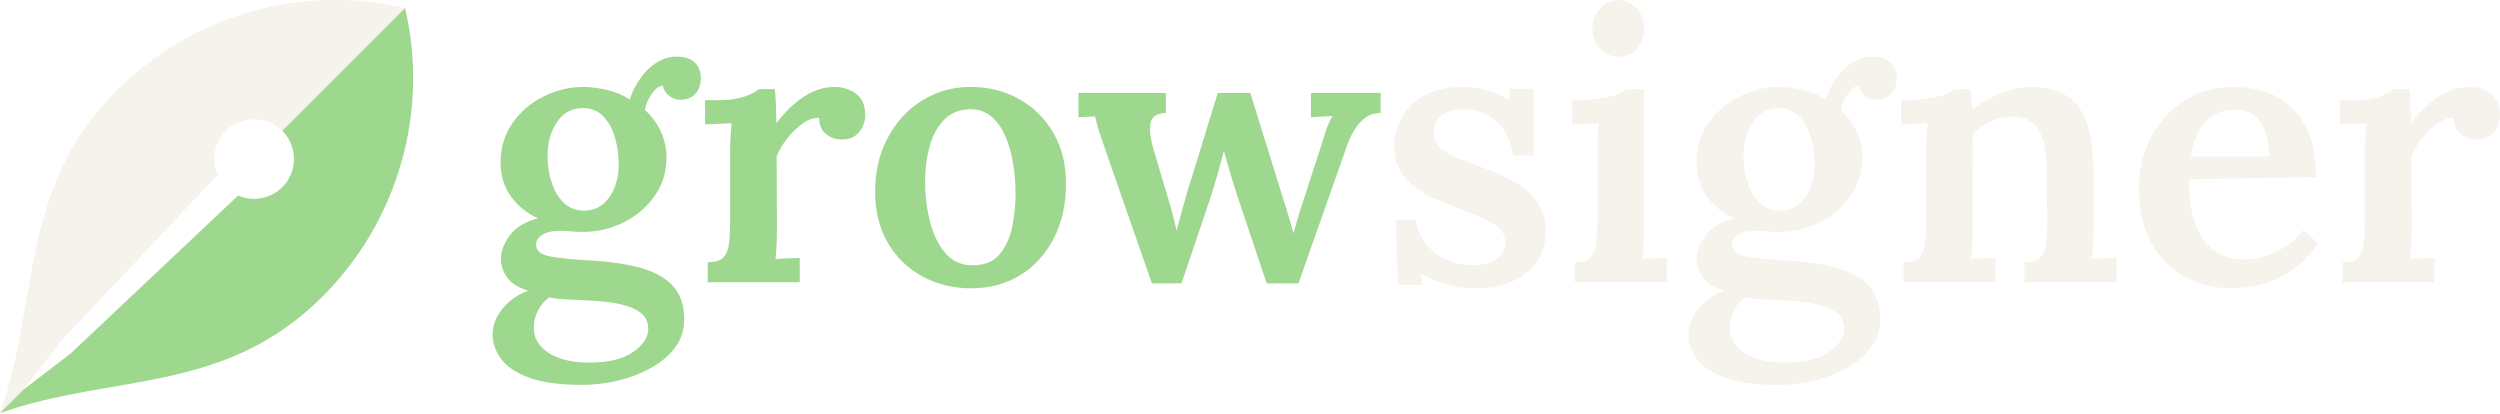
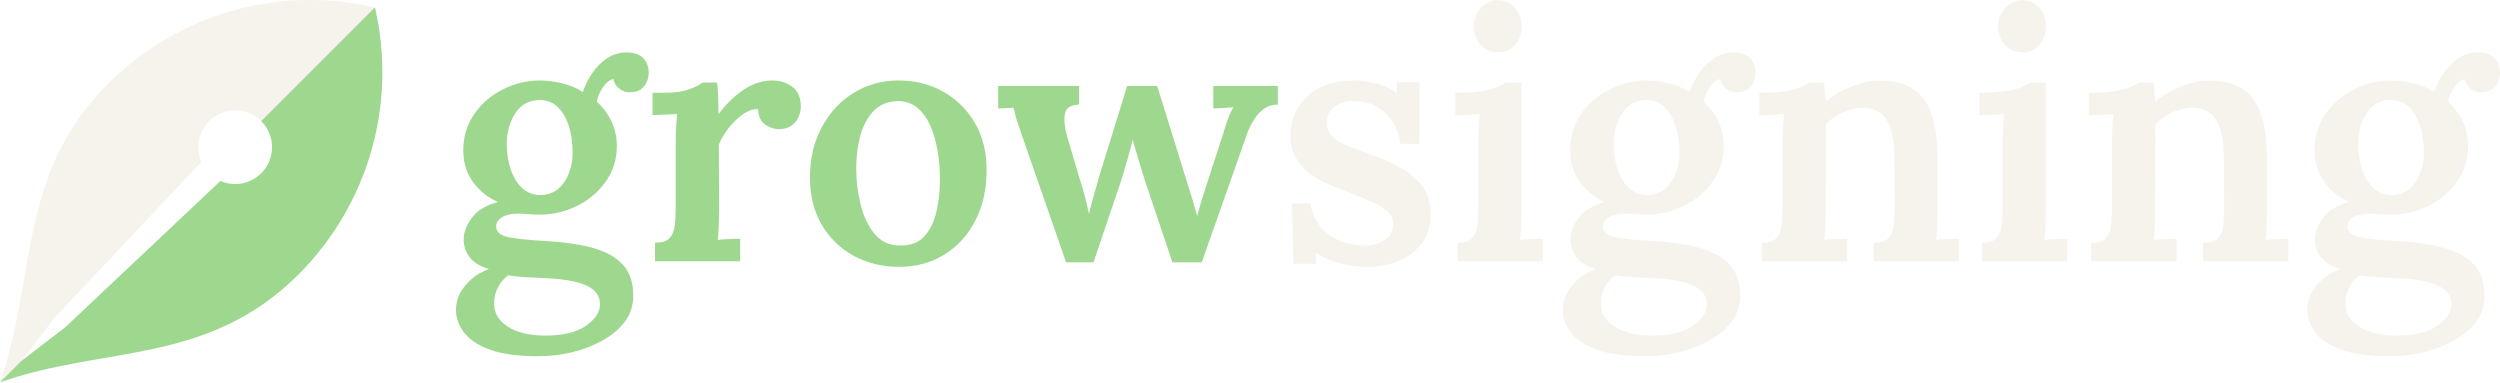
- <svg xmlns="http://www.w3.org/2000/svg" viewBox="0 0 290.48 48" width="290.48" height="48" role="img" aria-label="growsigner">
+ <svg xmlns="http://www.w3.org/2000/svg" viewBox="0 0 313.85 48" width="313.85" height="48" role="img" aria-label="growsigning">
  <path fill="#f6f3ec" d="M0 48c4.63-13.08 2.13-26.06 13.56-37.49 8.77-8.77 21.44-12.39 33.51-9.58l.11.5-14.1 14.09c-1.47-1.77-4.02-2.19-5.99-.98-1.96 1.21-2.73 3.68-1.81 5.79l-18.34 19.45-4.23 5.51.3.3z" />
  <path fill="#9ed88f" d="M0 48c13.08-4.63 26.06-2.13 37.49-13.56 8.77-8.77 12.39-21.44 9.58-33.51l-14.27 14.27c1.57 1.58 1.8 4.05.55 5.89-1.26 1.83-3.64 2.52-5.68 1.63l-19.45 18.34-5.51 4.23z" />
  <path fill="#9ed88f" d="M67.62 44.72q-3.87 0-6.13-.83-2.27-.84-3.26-2.18-.99-1.34-.99-2.79 0-1.1.48-2.05.49-.95 1.41-1.78.93-.84 2.25-1.32-1.68-.49-2.42-1.48-.75-.99-.75-2.26 0-1.28 1.03-2.69 1.04-1.4 3.28-1.98-1.89-.83-3.1-2.46-1.21-1.63-1.26-3.87-.04-2.64 1.35-4.67 1.38-2.02 3.63-3.14 2.24-1.12 4.66-1.12 1.23 0 2.73.35 1.49.35 2.64 1.1.44-1.32 1.23-2.44.79-1.13 1.87-1.83 1.08-.7 2.4-.7 1.36 0 2.07.7.7.7.7 1.89 0 .49-.22 1.06-.22.57-.75.97-.53.39-1.45.39-.7 0-1.3-.48-.59-.49-.72-1.19-.75.18-1.35 1.1-.59.92-.72 1.76 1.19 1.06 1.85 2.49.66 1.43.66 3.05 0 2.51-1.39 4.47-1.39 1.96-3.61 3.06-2.22 1.1-4.77 1.1-.66 0-1.32-.07-.66-.06-1.41-.06-1.19 0-1.96.48-.77.48-.68 1.28.13.92 1.58 1.21 1.46.28 4.49.46 3.39.17 5.9.83 2.51.66 3.87 2.09 1.36 1.43 1.36 3.94 0 1.85-1.05 3.26-1.06 1.41-2.8 2.37-1.73.97-3.82 1.48-2.09.5-4.21.5zm.84-2.59q3.34 0 5.1-1.23 1.76-1.24 1.76-2.69 0-1.14-.83-1.82-.84-.69-2.38-1.04-1.54-.35-3.83-.44-1.01-.04-2.24-.11-1.23-.06-2.24-.24-.84.62-1.3 1.54-.46.92-.46 1.85-.09 1.89 1.67 3.03 1.76 1.15 4.75 1.15zm-.62-17.65q1.32 0 2.23-.77.9-.77 1.36-1.98.46-1.21.46-2.57 0-1.67-.44-3.19-.44-1.52-1.36-2.46-.93-.95-2.33-.95-1.98 0-3.06 1.65-1.08 1.65-1.08 3.89 0 1.72.51 3.19.5 1.48 1.45 2.34.94.85 2.26.85zm14.39 5.99q1.28 0 1.81-.55.52-.55.66-1.56.13-1.02.13-2.29l0-8.27q0-.8.04-1.68.05-.88.13-1.8-.74.04-1.62.07-.88.02-1.46.06l0-2.81 1.63 0q1.76 0 2.95-.42 1.19-.42 1.67-.86l1.85 0q.09.53.13 1.67.05 1.15.05 2.29 1.01-1.32 2.11-2.27 1.1-.94 2.26-1.45 1.17-.5 2.4-.5 1.41 0 2.49.79 1.08.79 1.08 2.55 0 .57-.29 1.23-.29.66-.88 1.1-.59.44-1.61.44-.92 0-1.73-.59-.82-.6-.86-1.92-.93-.04-1.92.66-.99.71-1.78 1.72-.79 1.01-1.23 2.07l.04 8.36q0 .7-.04 1.69-.04.99-.13 1.92.7-.09 1.49-.11.8-.03 1.32-.03l0 2.82-10.69 0zm30.63 3.03q-3.13 0-5.68-1.38-2.55-1.39-4.03-3.92-1.47-2.53-1.47-5.92 0-3.56 1.5-6.33 1.49-2.77 4.02-4.31 2.53-1.54 5.57-1.54 3.12 0 5.63 1.4 2.51 1.41 3.98 3.92 1.48 2.51 1.48 5.94 0 3.61-1.43 6.36-1.43 2.75-3.92 4.27-2.49 1.51-5.65 1.51zm.22-2.68q1.98 0 3.03-1.23 1.06-1.23 1.48-3.15.41-1.91.41-3.94 0-1.71-.28-3.47-.29-1.76-.9-3.19-.62-1.43-1.63-2.29-1.01-.86-2.47-.86-1.93.05-3.08 1.28-1.14 1.23-1.65 3.12-.5 1.89-.5 4.01 0 2.37.57 4.64.57 2.26 1.8 3.69 1.24 1.43 3.22 1.39zm20.76 2.11l-5.5-15.79q-.35-1.1-.57-1.7-.22-.59-.31-1.01-.08-.42-.22-.9l-1.93.09 0-2.82 10.16 0 0 2.33q-1.58.05-1.78 1.15-.2 1.1.24 2.72l1.67 5.64q.31.96.6 2.04.28 1.08.5 2.14.27-1.02.58-2.14.3-1.12.74-2.62l3.48-11.26 3.78 0 3.83 12.36q.31.93.62 1.98.31 1.06.57 1.98.22-.88.53-1.91.31-1.03.61-1.91l2.12-6.52q.3-1.05.59-1.84.29-.8.68-1.46l-2.51.14 0-2.82 8.1 0 0 2.33q-.97 0-1.65.46-.68.47-1.17 1.17-.48.7-.79 1.41-.31.7-.48 1.27l-5.46 15.49-3.69 0-3.44-10.25q-.17-.57-.46-1.45-.28-.88-.55-1.85-.26-.97-.53-1.85-.26 1.06-.63 2.38-.38 1.32-.73 2.46-.35 1.15-.57 1.72l-2.99 8.84z" />
-   <path fill="#f6f3ec" d="M171.73 33.5q-2.03 0-3.79-.52-1.76-.53-2.81-1.28l.13 1.41-2.86 0-.22-7.57 2.38 0q.13 1.5 1.05 2.71.93 1.21 2.4 1.89 1.47.68 3.28.68.88 0 1.69-.26.82-.27 1.37-.86.55-.6.55-1.52 0-.97-.64-1.58-.64-.62-1.78-1.15-1.15-.53-2.69-1.1-1.36-.53-2.73-1.1-1.36-.57-2.5-1.38-1.15-.82-1.85-2.01-.71-1.18-.71-2.9 0-1.19.44-2.38.44-1.18 1.41-2.22.97-1.03 2.49-1.65 1.52-.61 3.72-.61 1.18 0 2.68.37 1.5.37 2.64 1.25l-.04-1.4 2.86 0 0 7.74-2.38 0q-.22-1.54-.97-2.75-.75-1.21-1.98-1.91-1.23-.71-2.95-.71-1.4 0-2.37.68-.97.69-.97 2.01 0 1.1.75 1.8.75.7 2.02 1.19 1.28.48 2.77 1.05 2.07.71 3.77 1.68 1.69.96 2.7 2.33 1.01 1.36 1.01 3.39 0 2.28-1.14 3.76-1.14 1.47-2.95 2.2-1.8.72-3.78.72zm11.26-3.03q1.28 0 1.81-.55.52-.55.66-1.56.13-1.02.13-2.29l0-8.23q0-.75.04-1.65.05-.9.13-1.87-.74.04-1.62.09-.88.04-1.46.09l0-2.86q1.98 0 3.28-.2 1.3-.2 2.03-.51.72-.31 1.03-.57l1.98 0 0 16.15q0 .7-.02 1.69-.02.99-.16 1.92.71-.09 1.52-.11.82-.03 1.34-.03l0 2.82-10.69 0zm5.06-23.89q-1.27 0-2.15-.95-.88-.95-.88-2.31 0-1.36.9-2.33.9-.97 2.13-.97 1.28 0 2.14.97.85.97.85 2.33 0 1.36-.83 2.31-.84.95-2.16.95zm18.53 38.14q-3.88 0-6.14-.83-2.27-.84-3.26-2.18-.99-1.34-.99-2.79 0-1.1.49-2.05.48-.95 1.4-1.78.93-.84 2.25-1.32-1.67-.49-2.42-1.48-.75-.99-.75-2.26 0-1.28 1.03-2.69 1.04-1.4 3.28-1.98-1.89-.83-3.1-2.46-1.21-1.63-1.25-3.87-.05-2.64 1.34-4.67 1.38-2.02 3.63-3.14 2.24-1.12 4.66-1.12 1.23 0 2.73.35 1.5.35 2.64 1.1.44-1.32 1.23-2.44.79-1.13 1.87-1.83 1.08-.7 2.4-.7 1.36 0 2.07.7.7.7.7 1.89 0 .49-.22 1.06-.22.57-.75.97-.52.39-1.45.39-.7 0-1.3-.48-.59-.49-.72-1.19-.75.18-1.34 1.1-.6.92-.73 1.76 1.19 1.06 1.85 2.49.66 1.43.66 3.05 0 2.51-1.39 4.47-1.38 1.96-3.61 3.06-2.22 1.1-4.77 1.1-.66 0-1.32-.07-.66-.06-1.41-.06-1.19 0-1.96.48-.77.48-.68 1.28.13.92 1.59 1.21 1.45.28 4.48.46 3.39.17 5.9.83 2.51.66 3.87 2.09 1.37 1.43 1.37 3.94 0 1.85-1.06 3.26-1.06 1.41-2.79 2.37-1.74.97-3.83 1.48-2.09.5-4.2.5zm.83-2.59q3.35 0 5.11-1.23 1.76-1.24 1.76-2.69 0-1.14-.84-1.82-.84-.69-2.38-1.04-1.54-.35-3.82-.44-1.02-.04-2.25-.11-1.23-.06-2.24-.24-.84.62-1.3 1.54-.46.92-.46 1.85-.09 1.89 1.67 3.03 1.76 1.15 4.75 1.15zm-.61-17.65q1.32 0 2.22-.77.9-.77 1.36-1.98.46-1.21.46-2.57 0-1.67-.44-3.19-.44-1.52-1.36-2.46-.92-.95-2.33-.95-1.98 0-3.06 1.65-1.08 1.65-1.08 3.89 0 1.72.51 3.19.5 1.48 1.45 2.34.95.85 2.27.85zm14.38 8.32l0-2.33q1.28 0 1.81-.55.53-.55.66-1.56.13-1.02.13-2.29l0-8.27q0-.8.04-1.68.05-.88.14-1.8-.71.04-1.61.09-.9.04-1.47.09l0-2.86q1.98 0 3.25-.2 1.28-.2 1.98-.51.71-.31 1.01-.57l1.85 0q.09.48.09.79 0 .31.04.64.05.33.14.95.88-.75 2.04-1.35 1.17-.59 2.36-.94 1.18-.35 2.2-.35 3.96 0 5.67 2.33 1.72 2.33 1.72 7.43l0 6.65q0 .7-.02 1.69-.03.99-.16 1.92.75-.09 1.54-.11.79-.03 1.32-.03l0 2.82-10.69 0 0-2.33q1.28 0 1.83-.55.55-.55.68-1.56.13-1.02.13-2.29l-.04-6.25q0-3.17-.95-4.73-.95-1.56-3.1-1.56-1.28.04-2.51.61-1.23.58-2.07 1.46.05.52.05 1.1 0 .57 0 1.14l-.05 8.67q0 .7-.02 1.69-.02.99-.15 1.92.7-.09 1.51-.11.82-.03 1.35-.03l0 2.82zm38.15.7q-3.17 0-5.63-1.43-2.46-1.43-3.83-4.04-1.36-2.62-1.36-6.19 0-3.08 1.36-5.76 1.37-2.68 3.85-4.33 2.49-1.65 5.79-1.65 1.85 0 3.56.52 1.72.53 3.08 1.76 1.37 1.24 2.18 3.26.81 2.02.77 4.93l-14.78.26q0 2.73.63 4.82.64 2.09 2.09 3.3 1.46 1.21 3.83 1.21 1.06 0 2.27-.37 1.21-.38 2.4-1.15 1.18-.77 2.11-1.91l1.67 1.54q-1.45 2.11-3.21 3.25-1.76 1.15-3.52 1.57-1.76.41-3.26.41zm-4.79-15.31l9.15 0q-.05-1.76-.51-2.97-.46-1.21-1.34-1.85-.88-.63-2.16-.63-2.15 0-3.45 1.43-1.3 1.43-1.69 4.02zm17.64 12.28q1.28 0 1.8-.55.53-.55.66-1.56.14-1.02.14-2.29l0-8.27q0-.8.04-1.68.04-.88.13-1.8-.75.04-1.63.07-.88.02-1.45.06l0-2.81 1.63 0q1.76 0 2.95-.42 1.19-.42 1.67-.86l1.85 0q.09.53.13 1.67.04 1.15.04 2.29 1.02-1.32 2.12-2.27 1.1-.94 2.26-1.45 1.17-.5 2.4-.5 1.41 0 2.49.79 1.07.79 1.07 2.55 0 .57-.28 1.23-.29.66-.88 1.1-.6.44-1.61.44-.92 0-1.74-.59-.81-.6-.85-1.92-.93-.04-1.92.66-.99.71-1.78 1.72-.79 1.01-1.23 2.07l.04 8.36q0 .7-.04 1.69-.05.99-.13 1.92.7-.09 1.49-.11.79-.03 1.32-.03l0 2.82-10.69 0z" />
+   <path fill="#f6f3ec" d="M171.73 33.5q-2.03 0-3.79-.52-1.76-.53-2.81-1.28l.13 1.41-2.86 0-.22-7.57 2.38 0q.13 1.5 1.05 2.71.93 1.21 2.4 1.89 1.47.68 3.28.68.88 0 1.69-.26.82-.27 1.37-.86.55-.6.55-1.52 0-.97-.64-1.58-.64-.62-1.78-1.15-1.15-.53-2.69-1.1-1.36-.53-2.73-1.1-1.36-.57-2.5-1.38-1.15-.82-1.85-2.01-.71-1.18-.71-2.9 0-1.19.44-2.38.44-1.18 1.41-2.22.97-1.03 2.49-1.65 1.52-.61 3.72-.61 1.18 0 2.68.37 1.5.37 2.64 1.25l-.04-1.4 2.86 0 0 7.74-2.38 0q-.22-1.54-.97-2.75-.75-1.21-1.98-1.91-1.23-.71-2.95-.71-1.4 0-2.37.68-.97.69-.97 2.01 0 1.1.75 1.8.75.7 2.02 1.19 1.28.48 2.77 1.05 2.07.71 3.77 1.68 1.69.96 2.7 2.33 1.01 1.36 1.01 3.39 0 2.28-1.14 3.76-1.14 1.47-2.95 2.2-1.8.72-3.78.72zm11.26-3.03q1.28 0 1.81-.55.52-.55.66-1.56.13-1.02.13-2.29l0-8.23q0-.75.04-1.65.05-.9.13-1.87-.74.04-1.62.09-.88.04-1.46.09l0-2.86q1.98 0 3.28-.2 1.3-.2 2.03-.51.72-.31 1.03-.57l1.98 0 0 16.15q0 .7-.02 1.69-.02.99-.16 1.92.71-.09 1.52-.11.82-.03 1.34-.03l0 2.82-10.69 0zm5.06-23.89q-1.27 0-2.15-.95-.88-.95-.88-2.31 0-1.36.9-2.33.9-.97 2.13-.97 1.28 0 2.14.97.85.97.85 2.33 0 1.36-.83 2.31-.84.95-2.16.95zm18.53 38.14q-3.88 0-6.14-.83-2.27-.84-3.26-2.18-.99-1.34-.99-2.79 0-1.1.49-2.05.48-.95 1.4-1.78.93-.84 2.25-1.32-1.67-.49-2.42-1.48-.75-.99-.75-2.26 0-1.28 1.03-2.69 1.04-1.4 3.28-1.98-1.89-.83-3.1-2.46-1.21-1.63-1.25-3.87-.05-2.64 1.34-4.67 1.38-2.02 3.63-3.14 2.24-1.12 4.66-1.12 1.23 0 2.73.35 1.5.35 2.64 1.1.44-1.32 1.23-2.44.79-1.13 1.87-1.83 1.08-.7 2.4-.7 1.36 0 2.07.7.7.7.7 1.89 0 .49-.22 1.06-.22.57-.75.97-.52.39-1.45.39-.7 0-1.3-.48-.59-.49-.72-1.19-.75.18-1.34 1.1-.6.92-.73 1.76 1.19 1.06 1.85 2.49.66 1.43.66 3.05 0 2.51-1.39 4.47-1.38 1.96-3.61 3.06-2.22 1.1-4.77 1.1-.66 0-1.32-.07-.66-.06-1.41-.06-1.19 0-1.96.48-.77.48-.68 1.28.13.92 1.59 1.21 1.45.28 4.48.46 3.39.17 5.9.83 2.51.66 3.87 2.09 1.37 1.43 1.37 3.94 0 1.85-1.06 3.26-1.06 1.41-2.79 2.37-1.74.97-3.83 1.48-2.09.5-4.2.5zm.83-2.59q3.35 0 5.11-1.23 1.76-1.24 1.76-2.69 0-1.14-.84-1.82-.84-.69-2.38-1.04-1.54-.35-3.82-.44-1.02-.04-2.25-.11-1.23-.06-2.24-.24-.84.62-1.3 1.54-.46.92-.46 1.85-.09 1.89 1.67 3.03 1.76 1.15 4.75 1.15zm-.61-17.65q1.32 0 2.22-.77.9-.77 1.36-1.98.46-1.21.46-2.57 0-1.67-.44-3.19-.44-1.52-1.36-2.46-.92-.95-2.33-.95-1.98 0-3.06 1.65-1.08 1.65-1.08 3.89 0 1.72.51 3.19.5 1.48 1.45 2.34.95.85 2.27.85zm14.38 8.32l0-2.33q1.28 0 1.81-.55.53-.55.66-1.56.13-1.02.13-2.29l0-8.27q0-.8.04-1.68.05-.88.14-1.8-.71.04-1.61.09-.9.04-1.47.09l0-2.86q1.98 0 3.25-.2 1.28-.2 1.98-.51.71-.31 1.01-.57l1.85 0q.09.48.09.79 0 .31.04.64.05.33.14.95.88-.75 2.04-1.35 1.17-.59 2.36-.94 1.18-.35 2.2-.35 3.96 0 5.67 2.33 1.72 2.33 1.72 7.43l0 6.65q0 .7-.02 1.69-.03.99-.16 1.92.75-.09 1.54-.11.79-.03 1.32-.03l0 2.82-10.69 0 0-2.33q1.28 0 1.83-.55.55-.55.68-1.56.13-1.02.13-2.29l-.04-6.25q0-3.17-.95-4.73-.95-1.56-3.1-1.56-1.28.04-2.51.61-1.23.58-2.07 1.46.05.52.05 1.1 0 .57 0 1.14l-.05 8.67q0 .7-.02 1.69-.02.99-.15 1.92.7-.09 1.51-.11.82-.03 1.35-.03l0 2.82zm27.64-2.33q1.27 0 1.8-.55.53-.55.66-1.56.13-1.02.13-2.29l0-8.23q0-.75.05-1.65.04-.9.13-1.87-.75.04-1.63.09-.88.04-1.45.09l0-2.86q1.98 0 3.28-.2 1.29-.2 2.02-.51.73-.31 1.03-.57l1.98 0 0 16.15q0 .7-.02 1.69-.02.99-.15 1.92.7-.09 1.52-.11.81-.03 1.34-.03l0 2.82-10.69 0zm5.06-23.89q-1.28 0-2.16-.95-.88-.95-.88-2.31 0-1.36.9-2.33.9-.97 2.14-.97 1.27 0 2.13.97.86.97.86 2.33 0 1.36-.84 2.31-.83.95-2.15.95zm8.66 26.22l0-2.33q1.28 0 1.81-.55.53-.55.66-1.56.13-1.02.13-2.29l0-8.27q0-.8.04-1.68.05-.88.14-1.8-.71.04-1.61.09-.9.04-1.47.09l0-2.86q1.98 0 3.25-.2 1.28-.2 1.98-.51.71-.31 1.01-.57l1.85 0q.09.48.09.79 0 .31.04.64.05.33.14.95.88-.75 2.04-1.35 1.17-.59 2.36-.94 1.18-.35 2.2-.35 3.96 0 5.67 2.33 1.72 2.33 1.72 7.43l0 6.65q0 .7-.02 1.69-.03.99-.16 1.92.75-.09 1.54-.11.79-.03 1.32-.03l0 2.82-10.69 0 0-2.33q1.28 0 1.83-.55.55-.55.68-1.56.13-1.02.13-2.29l-.04-6.25q0-3.17-.95-4.73-.95-1.56-3.1-1.56-1.28.04-2.51.61-1.23.58-2.07 1.46.05.52.05 1.1 0 .57 0 1.14l-.05 8.67q0 .7-.02 1.69-.02.99-.15 1.92.7-.09 1.51-.11.82-.03 1.35-.03l0 2.82zm37.49 11.92q-3.87 0-6.14-.83-2.26-.84-3.25-2.18-.99-1.34-.99-2.79 0-1.1.48-2.05.49-.95 1.41-1.78.92-.84 2.24-1.32-1.67-.49-2.42-1.48-.74-.99-.74-2.26 0-1.28 1.03-2.69 1.03-1.4 3.28-1.98-1.89-.83-3.1-2.46-1.21-1.63-1.26-3.87-.04-2.64 1.34-4.67 1.39-2.02 3.63-3.14 2.25-1.12 4.67-1.12 1.23 0 2.73.35 1.49.35 2.64 1.1.44-1.32 1.23-2.44.79-1.13 1.87-1.83 1.08-.7 2.4-.7 1.36 0 2.06.7.71.7.71 1.89 0 .49-.22 1.06-.22.57-.75.97-.53.39-1.45.39-.71 0-1.3-.48-.59-.49-.73-1.19-.74.18-1.34 1.1-.59.92-.72 1.76 1.18 1.06 1.84 2.49.66 1.43.66 3.05 0 2.51-1.38 4.47-1.39 1.96-3.61 3.06-2.22 1.1-4.77 1.1-.66 0-1.32-.07-.66-.06-1.41-.06-1.19 0-1.96.48-.77.48-.68 1.28.13.92 1.58 1.21 1.45.28 4.49.46 3.39.17 5.9.83 2.5.66 3.87 2.09 1.36 1.43 1.36 3.94 0 1.85-1.05 3.26-1.06 1.41-2.8 2.37-1.74.97-3.83 1.48-2.09.5-4.2.5zm.84-2.59q3.34 0 5.1-1.23 1.76-1.24 1.76-2.69 0-1.14-.83-1.82-.84-.69-2.38-1.04-1.54-.35-3.83-.44-1.01-.04-2.24-.11-1.23-.06-2.25-.24-.83.62-1.29 1.54-.47.92-.47 1.85-.08 1.89 1.68 3.03 1.76 1.15 4.75 1.15zm-.62-17.65q1.32 0 2.22-.77.91-.77 1.37-1.98.46-1.21.46-2.57 0-1.67-.44-3.19-.44-1.52-1.36-2.46-.93-.95-2.34-.95-1.98 0-3.05 1.65-1.08 1.65-1.08 3.89 0 1.72.5 3.19.51 1.48 1.46 2.34.94.85 2.26.85z" />
</svg>
